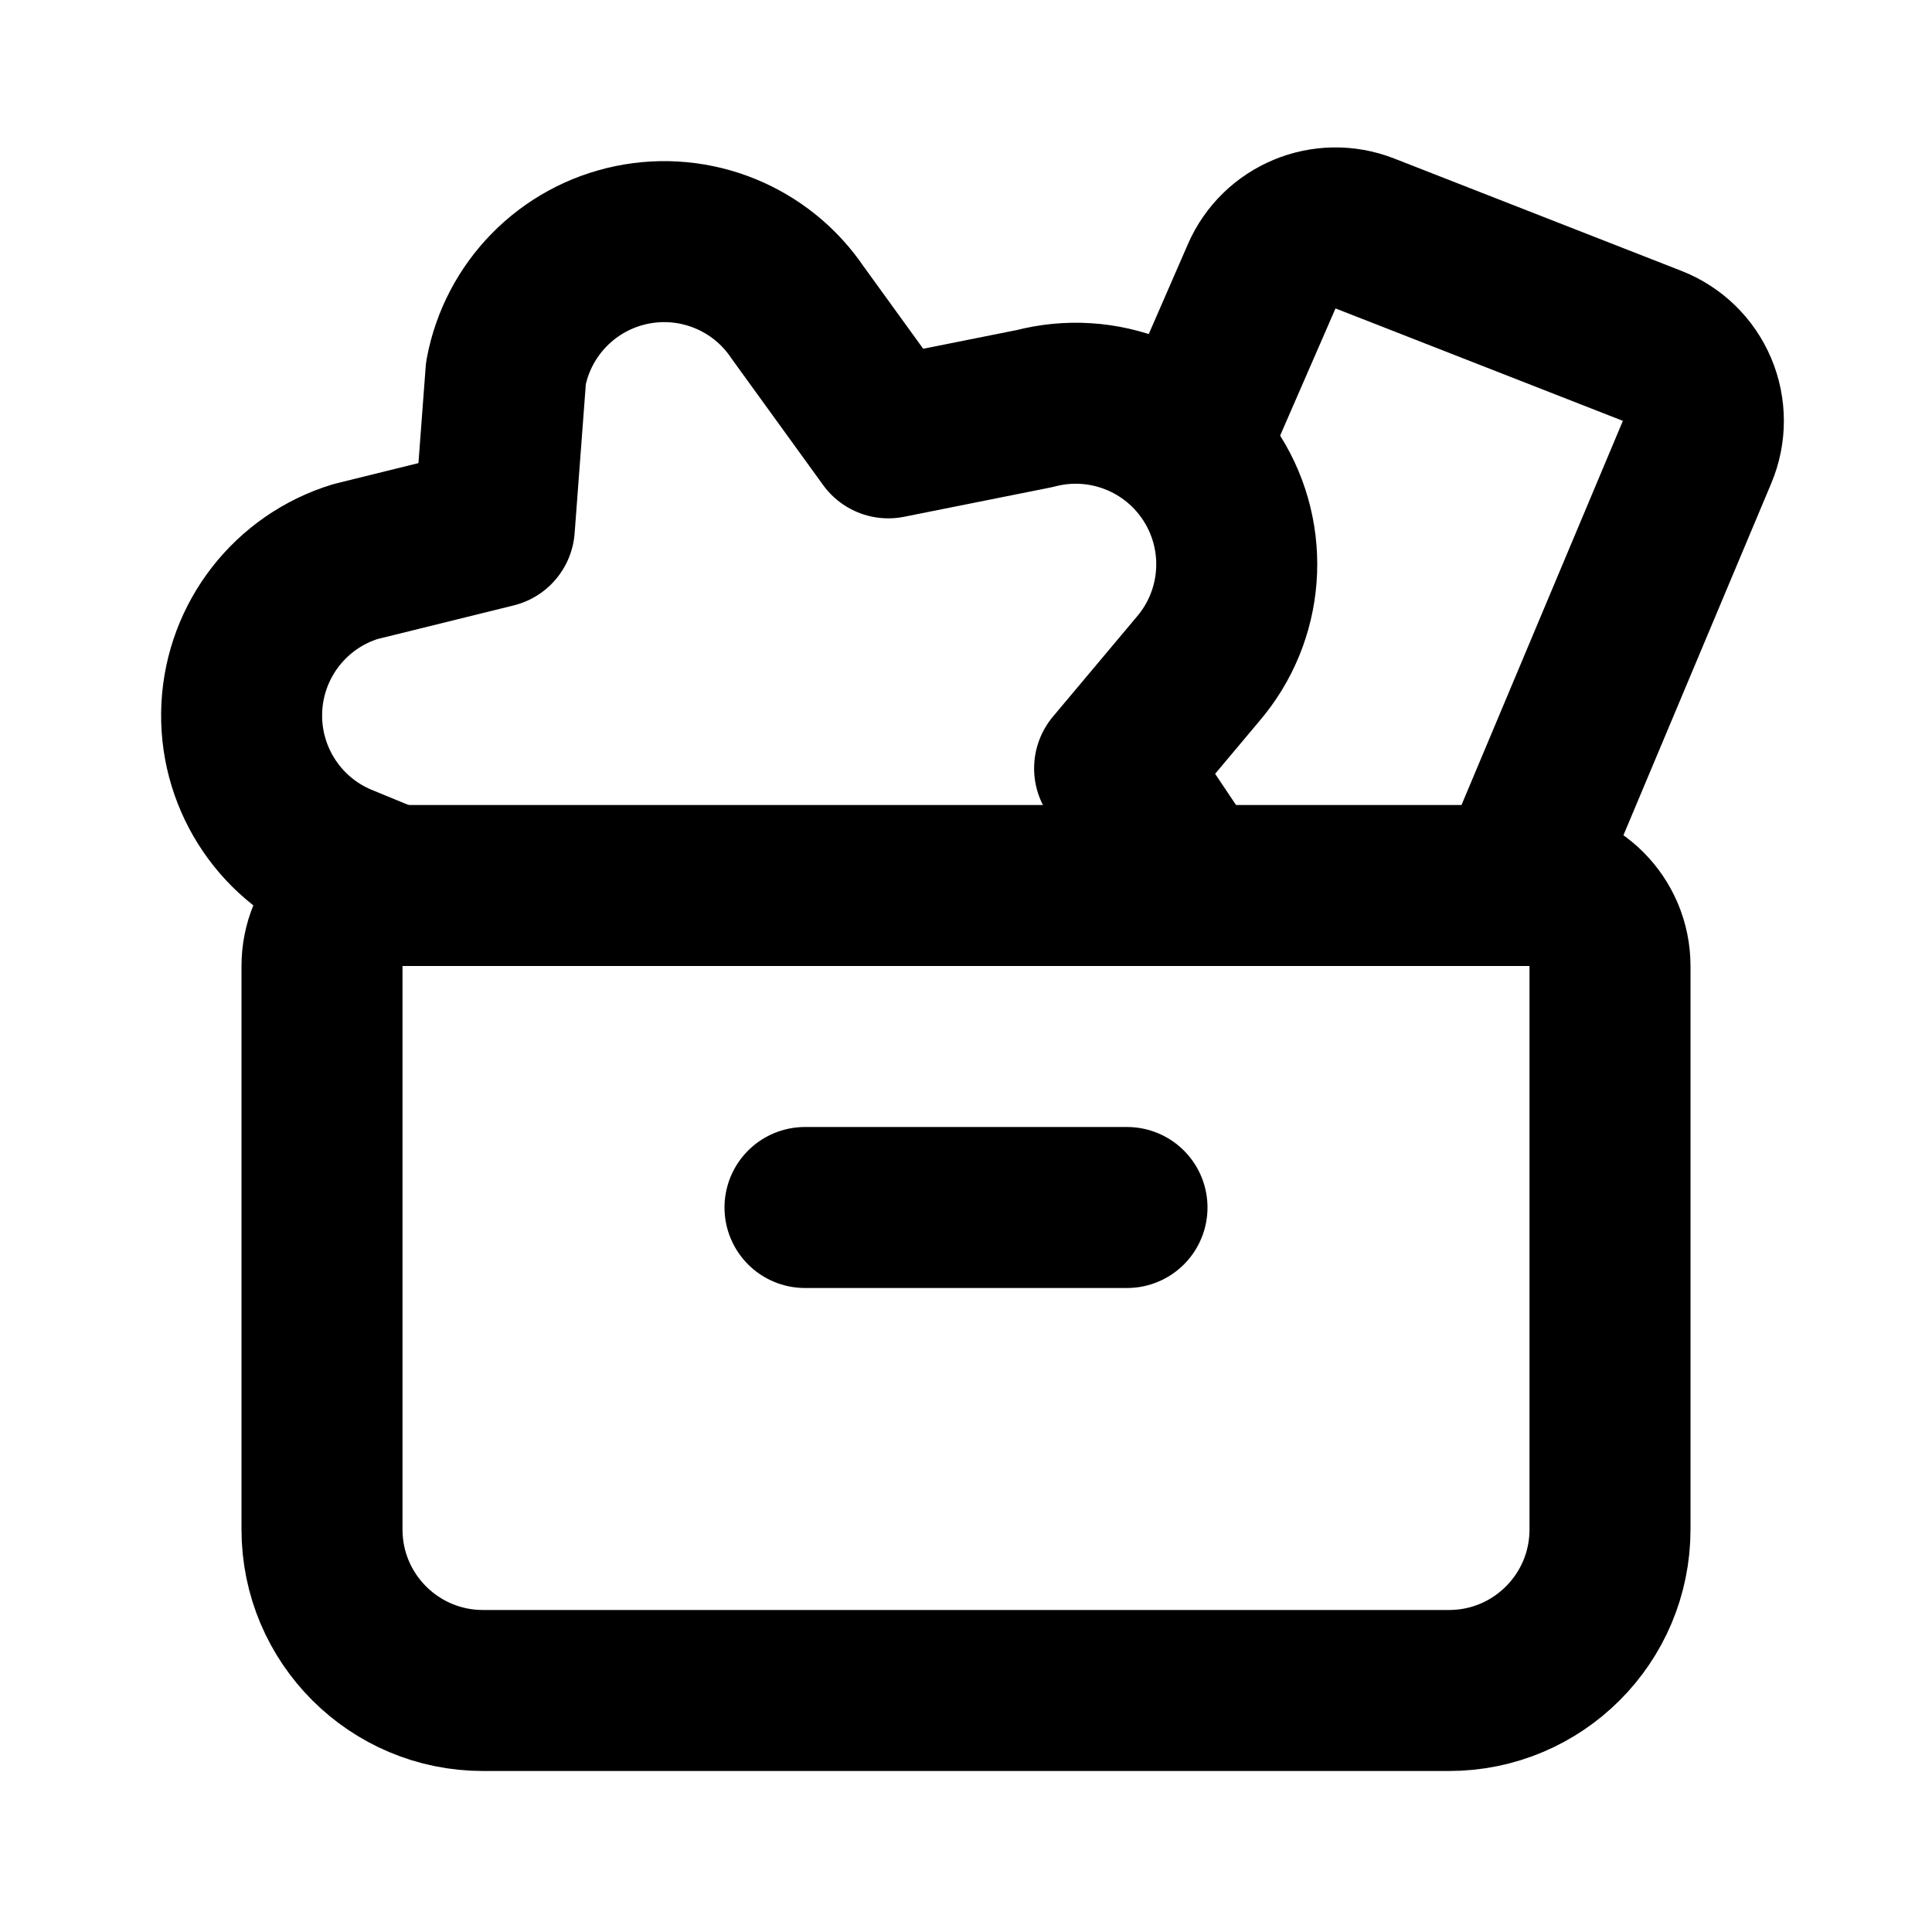
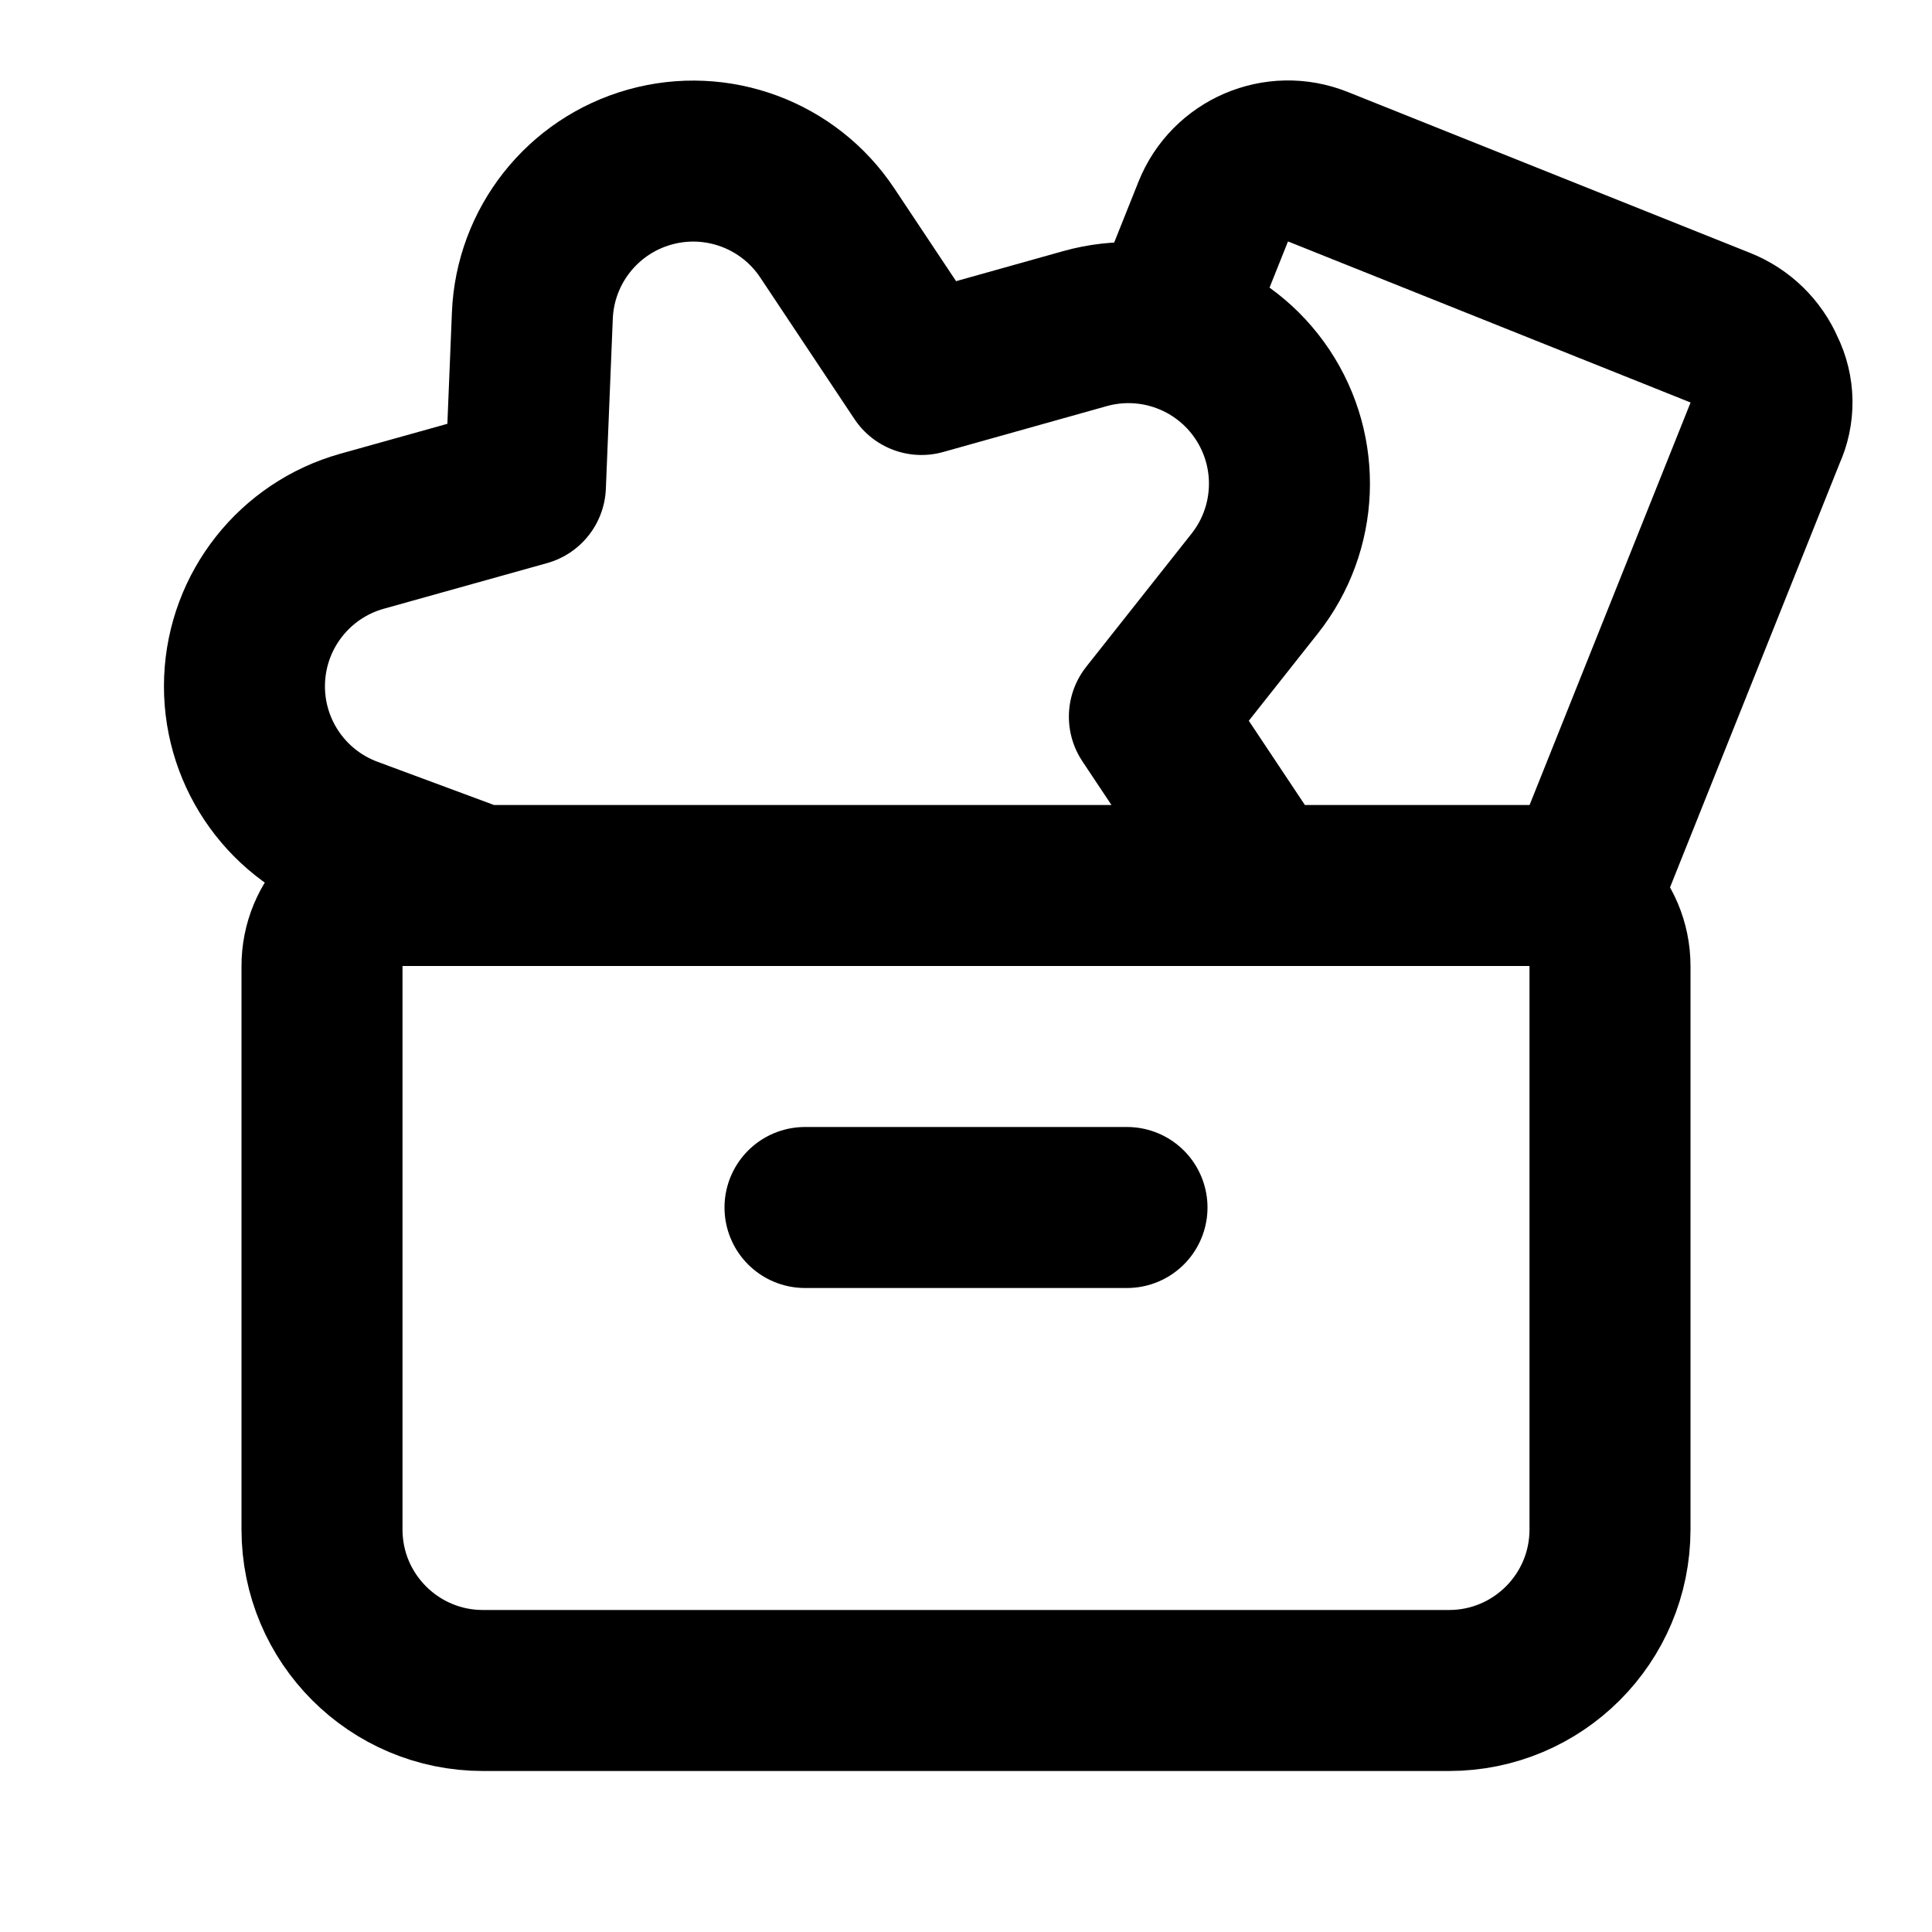
<svg xmlns="http://www.w3.org/2000/svg" fill="none" stroke="currentColor" stroke-linecap="round" stroke-linejoin="round" stroke-width="2" class="lucide lucide-tool-case" viewBox="0 0 24 24">
-   <path d="M10 15h4M14.817 10.995l-.971-1.45 1.034-1.232a2 2 0 0 0-2.025-3.238l-1.82.364L9.91 3.885a2 2 0 0 0-3.625.748L6.141 6.55l-1.725.426a2 2 0 0 0-.19 3.756l.657.27" />
-   <path d="m18.822 10.995 2.26-5.38a1 1 0 0 0-.557-1.318L16.954 2.9a1 1 0 0 0-1.281.533l-.924 2.122M4 12.006A1 1 0 0 1 4.994 11H19a1 1 0 0 1 1 1v7a2 2 0 0 1-2 2H6a2 2 0 0 1-2-2z" />
+   <path d="M10 15h4M14.5 4.058l.571-1.429a1 1 0 0 1 1.3-.558l5 2a1 1 0 0 1 .549.534.88.88 0 0 1 .01.765l-2.332 5.83" />
+   <path d="M15.634 11a2 2 0 0 0-.186-.34l-1.17-1.757 1.31-1.656a2 2 0 0 0-2.109-3.165l-2.032.57-1.17-1.758a2 2 0 0 0-3.664 1.028l-.086 2.11-2.032.568a2 2 0 0 0-.155 3.8l1.617.6M4 12.006A1 1 0 0 1 4.994 11H19a1 1 0 0 1 1 1v7a2 2 0 0 1-2 2H6a2 2 0 0 1-2-2z" />
</svg>
